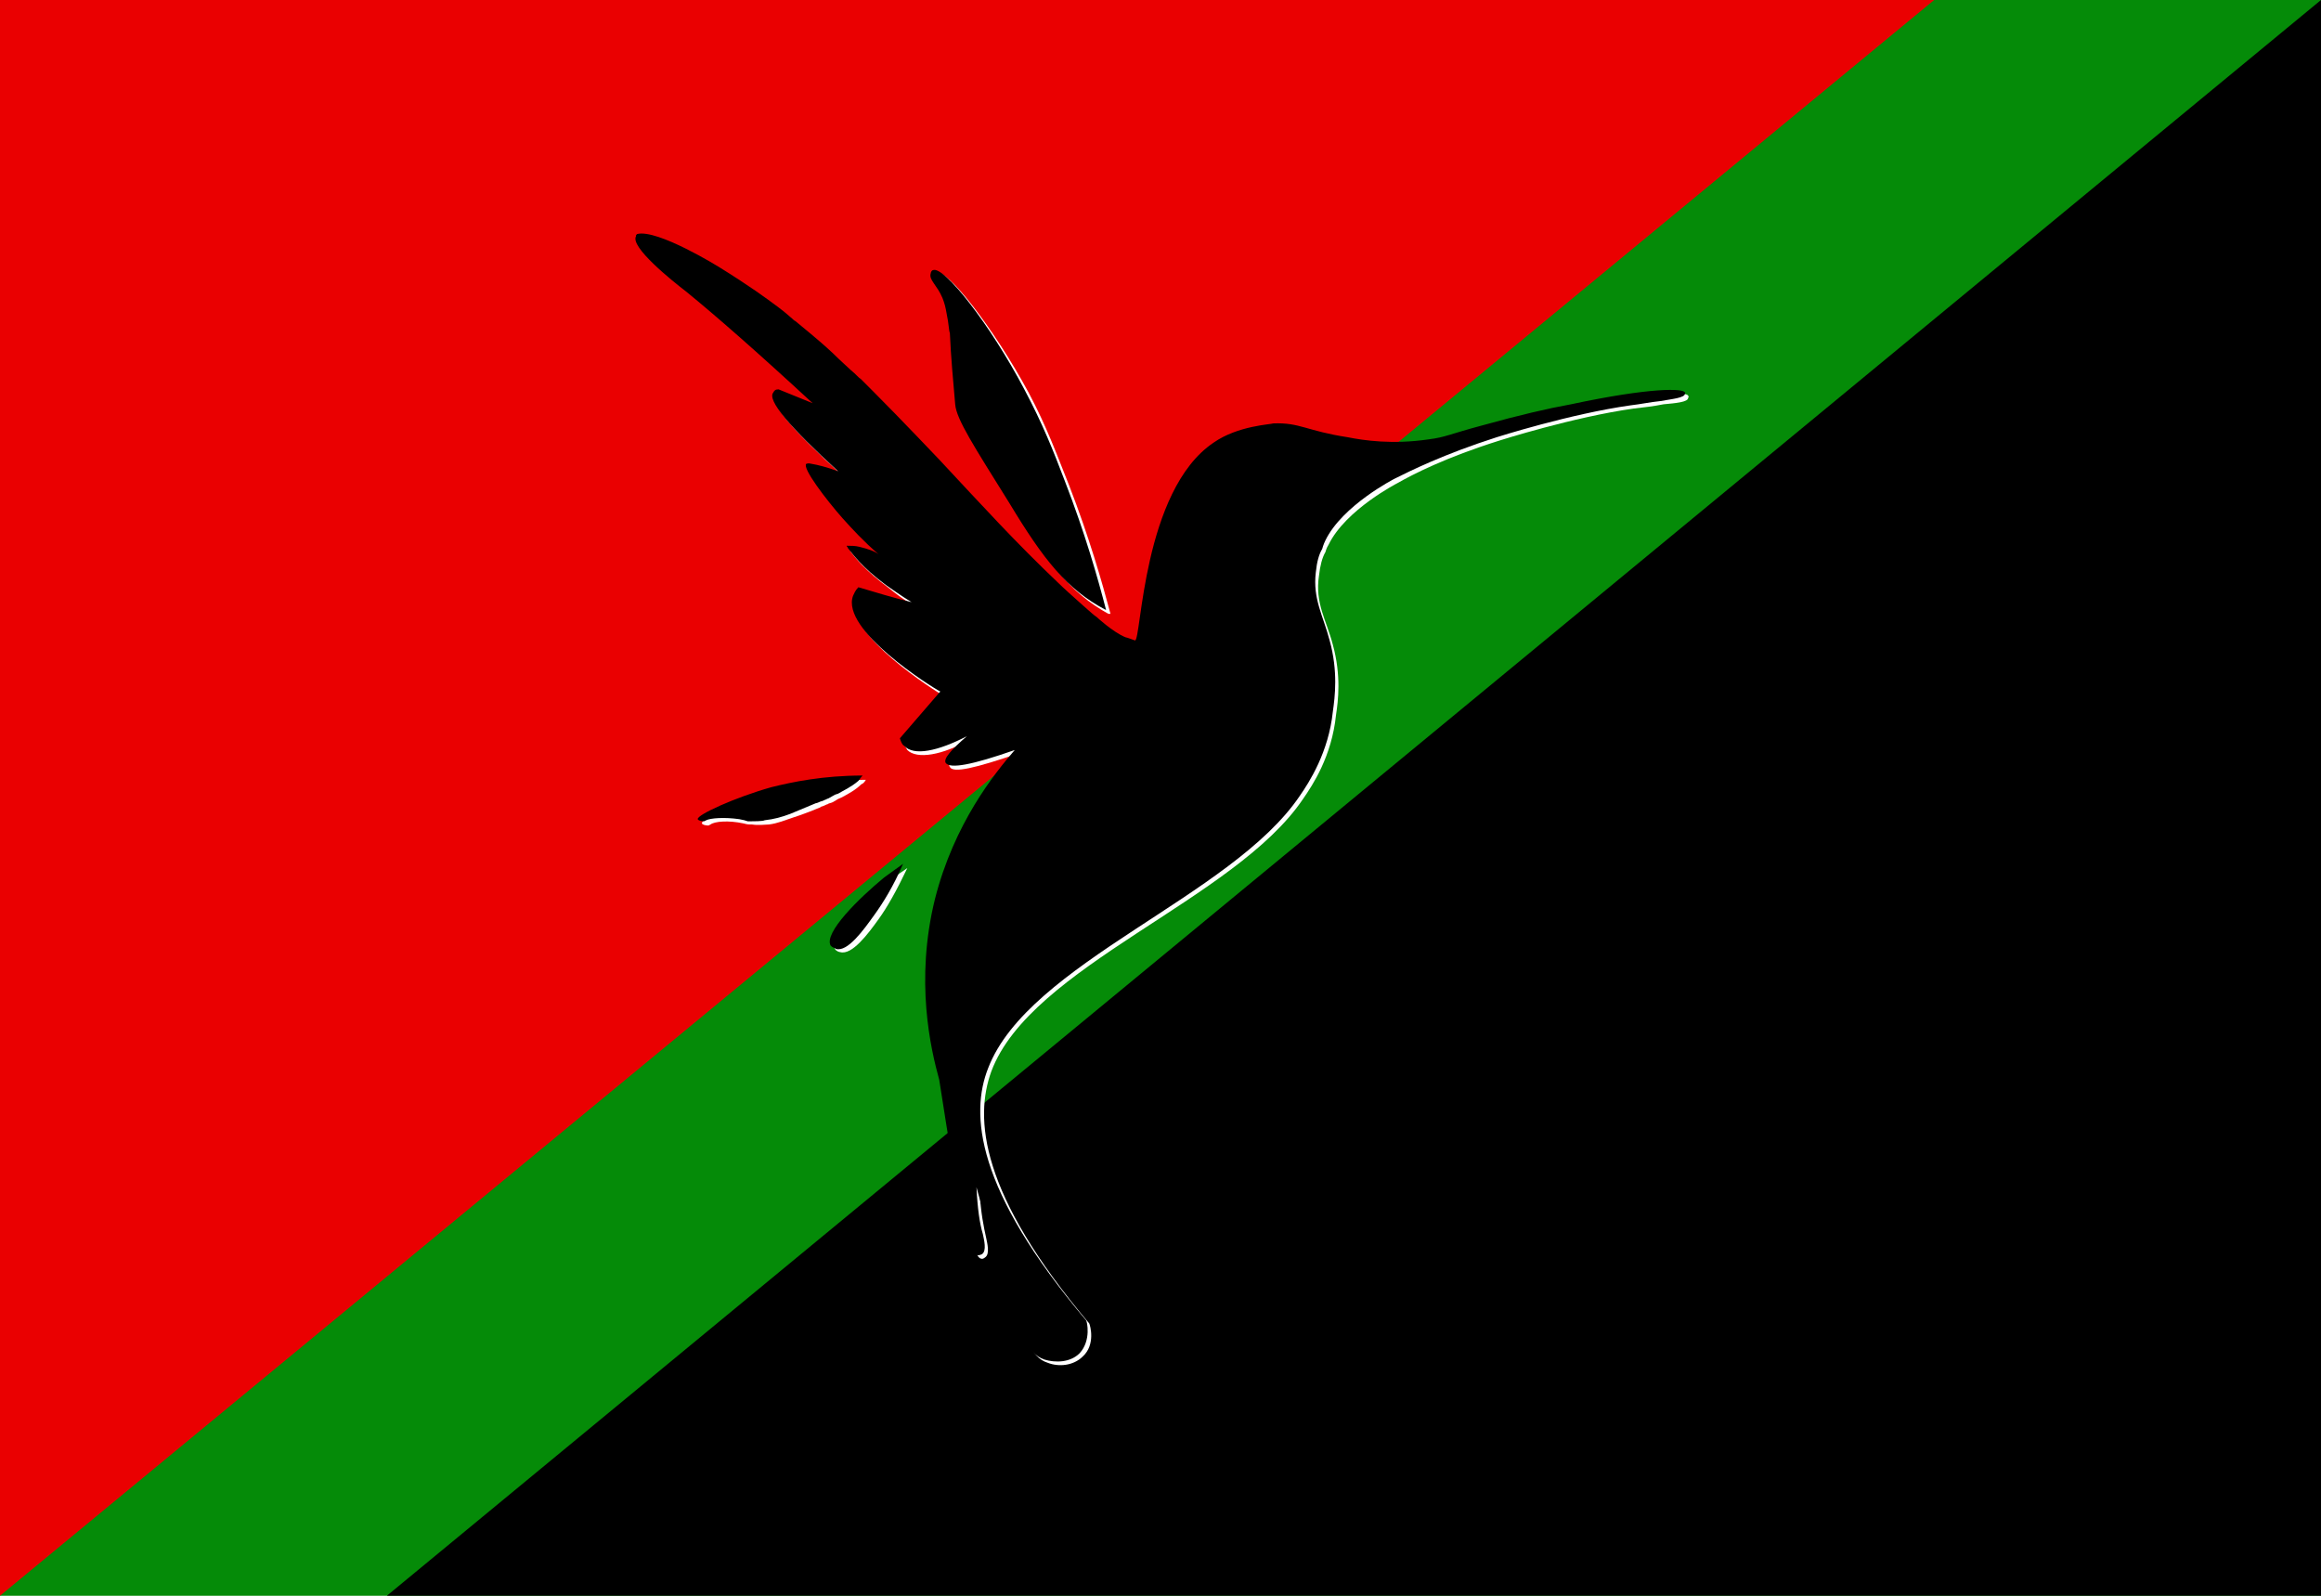
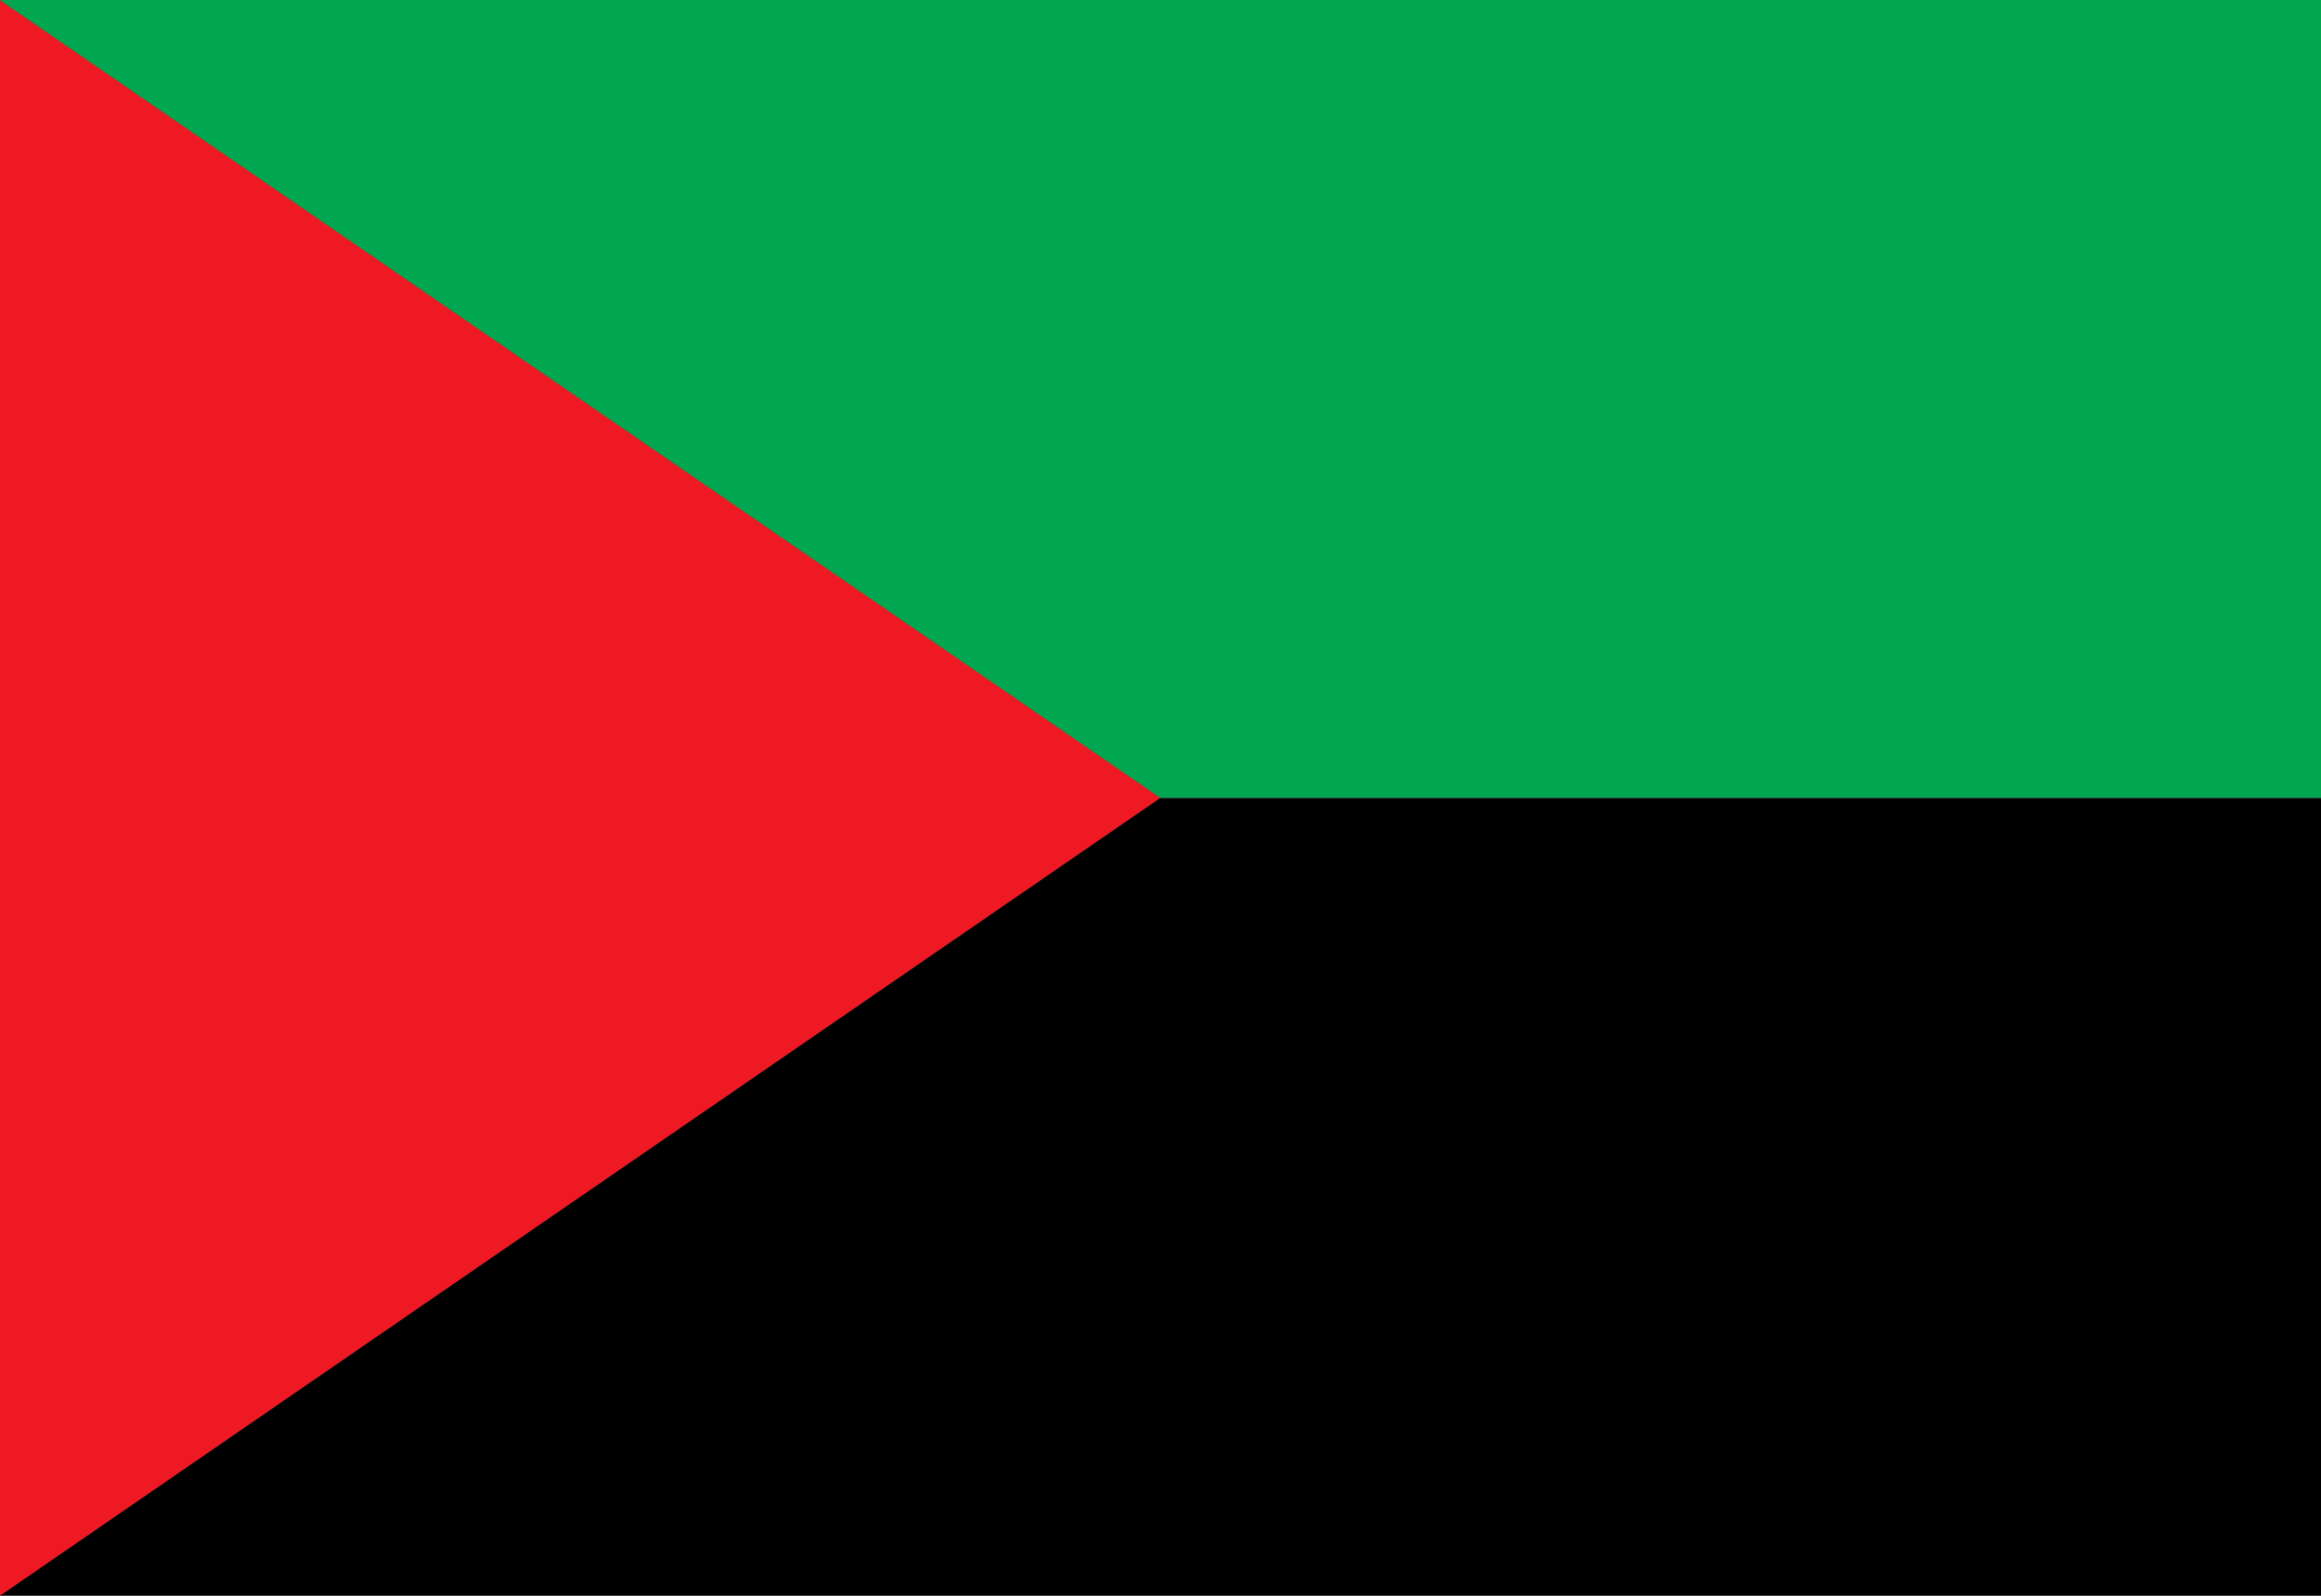
- <svg xmlns="http://www.w3.org/2000/svg" xmlns:xlink="http://www.w3.org/1999/xlink" version="1.1" width="576" height="396" viewBox="0 0 576 396">
+ <svg xmlns="http://www.w3.org/2000/svg" version="1.1" width="576" height="396" viewBox="0 0 576 396">
  <style>
.black{fill:rgb(0,0,0);}
- .green{fill:rgb(5,139,8);}
- .red{fill:rgb(234,0,1);}
- .white{fill:rgb(255,255,255);}
+ .green{fill:rgb(0,166,80);}
+ .red{fill:rgb(239,25,35);}
</style>
-   <defs>
-     <path id="hummingbirdk" d="M -0.07 0.491 C -0.069 0.492 -0.065 0.51 -0.076 0.522 C -0.085 0.531 -0.099 0.531 -0.109 0.528 C -0.126 0.522 -0.133 0.504 -0.151 0.443 C -0.158 0.421 -0.165 0.395 -0.173 0.366 C -0.172 0.386 -0.17 0.4 -0.167 0.41 C -0.166 0.415 -0.163 0.426 -0.168 0.429 C -0.168 0.429 -0.17 0.43 -0.172 0.43 C -0.178 0.429 -0.188 0.396 -0.208 0.265 C -0.216 0.236 -0.231 0.172 -0.212 0.095 C -0.194 0.024 -0.156 -0.023 -0.137 -0.045 C -0.177 -0.031 -0.198 -0.027 -0.202 -0.033 C -0.204 -0.037 -0.197 -0.045 -0.182 -0.058 C -0.209 -0.044 -0.232 -0.039 -0.241 -0.049 C -0.243 -0.05 -0.244 -0.053 -0.245 -0.056 L -0.207 -0.1 C -0.215 -0.104 -0.301 -0.158 -0.289 -0.19 C -0.288 -0.192 -0.287 -0.195 -0.284 -0.198 C -0.267 -0.193 -0.251 -0.188 -0.234 -0.184 C -0.244 -0.19 -0.252 -0.196 -0.258 -0.2 C -0.281 -0.217 -0.29 -0.23 -0.294 -0.235 C -0.294 -0.236 -0.295 -0.236 -0.295 -0.237 C -0.291 -0.237 -0.287 -0.237 -0.283 -0.236 C -0.275 -0.234 -0.269 -0.232 -0.265 -0.229 C -0.279 -0.241 -0.29 -0.253 -0.299 -0.263 C -0.314 -0.28 -0.337 -0.31 -0.333 -0.314 C -0.332 -0.314 -0.332 -0.315 -0.328 -0.314 C -0.322 -0.313 -0.314 -0.311 -0.303 -0.307 C -0.349 -0.349 -0.37 -0.374 -0.364 -0.381 C -0.363 -0.383 -0.362 -0.384 -0.359 -0.384 L -0.327 -0.371 C -0.38 -0.42 -0.419 -0.454 -0.446 -0.476 C -0.459 -0.486 -0.499 -0.518 -0.493 -0.528 V -0.529 C -0.493 -0.529 -0.493 -0.529 -0.492 -0.53 C -0.473 -0.535 -0.415 -0.499 -0.415 -0.499 C -0.386 -0.481 -0.371 -0.47 -0.359 -0.461 C -0.352 -0.456 -0.345 -0.449 -0.343 -0.448 C -0.336 -0.442 -0.323 -0.432 -0.308 -0.418 C -0.301 -0.411 -0.293 -0.404 -0.291 -0.402 C -0.286 -0.398 -0.284 -0.395 -0.282 -0.394 C -0.282 -0.394 -0.276 -0.388 -0.27 -0.382 C -0.245 -0.357 -0.208 -0.318 -0.208 -0.318 C -0.166 -0.273 -0.136 -0.24 -0.096 -0.202 C -0.092 -0.198 -0.082 -0.189 -0.073 -0.181 C -0.065 -0.174 -0.063 -0.172 -0.06 -0.17 C -0.06 -0.17 -0.045 -0.156 -0.033 -0.151 C -0.032 -0.151 -0.024 -0.148 -0.024 -0.148 C -0.018 -0.147 -0.017 -0.289 0.05 -0.334 C 0.073 -0.35 0.104 -0.351 0.106 -0.352 C 0.131 -0.353 0.137 -0.345 0.176 -0.339 C 0.191 -0.336 0.218 -0.332 0.252 -0.337 C 0.268 -0.339 0.272 -0.342 0.302 -0.35 C 0.338 -0.36 0.364 -0.366 0.386 -0.37 C 0.461 -0.386 0.492 -0.385 0.493 -0.381 C 0.494 -0.38 0.493 -0.38 0.493 -0.38 C 0.493 -0.376 0.481 -0.375 0.47 -0.373 C 0.46 -0.372 0.451 -0.37 0.442 -0.369 C 0.385 -0.361 0.316 -0.339 0.316 -0.339 C 0.266 -0.323 0.234 -0.307 0.22 -0.3 C 0.22 -0.3 0.171 -0.275 0.155 -0.242 C 0.153 -0.238 0.152 -0.234 0.152 -0.234 C 0.149 -0.229 0.147 -0.222 0.146 -0.212 C 0.143 -0.187 0.153 -0.171 0.159 -0.148 C 0.167 -0.119 0.164 -0.095 0.162 -0.081 C 0.158 -0.043 0.14 -0.015 0.131 -0.002 C 0.067 0.093 -0.124 0.155 -0.162 0.254 C -0.179 0.297 -0.174 0.368 -0.07 0.491 L -0.07 0.491 Z M -0.09 -0.298 C -0.101 -0.327 -0.111 -0.352 -0.128 -0.384 C -0.16 -0.445 -0.204 -0.501 -0.214 -0.496 C -0.215 -0.496 -0.216 -0.494 -0.216 -0.493 C -0.218 -0.487 -0.21 -0.482 -0.205 -0.47 C -0.203 -0.465 -0.202 -0.461 -0.201 -0.455 C -0.199 -0.446 -0.199 -0.439 -0.198 -0.437 C -0.197 -0.414 -0.195 -0.393 -0.193 -0.37 C -0.192 -0.356 -0.175 -0.33 -0.142 -0.277 C -0.11 -0.224 -0.088 -0.196 -0.052 -0.177 C -0.052 -0.177 -0.051 -0.177 -0.051 -0.176 C -0.059 -0.207 -0.071 -0.249 -0.09 -0.298 Z M -0.366 -0.01 C -0.4 -4.0000025E-4 -0.436 0.016 -0.435 0.02 C -0.435 0.021 -0.432 0.022 -0.429 0.022 L -0.427 0.021 C -0.423 0.019 -0.41 0.018 -0.396 0.02 C -0.391 0.021 -0.391 0.021 -0.388 0.022 C -0.381 0.022 -0.374 0.022 -0.372 0.021 C -0.363 0.02 -0.356 0.018 -0.348 0.015 C -0.348 0.015 -0.341 0.012 -0.324 0.005 C -0.323 0.005 -0.321 0.004 -0.321 0.004 C -0.319 0.003 -0.317 0.003 -0.316 0.002 C -0.315 0.002 -0.314 0.001 -0.312 3.999991E-4 L -0.306 -0.003 L -0.303 -0.004 C -0.298 -0.007 -0.291 -0.01 -0.284 -0.016 C -0.283 -0.017 -0.282 -0.019 -0.28 -0.021 C -0.317 -0.021 -0.346 -0.015 -0.366 -0.01 L -0.366 -0.01 Z M -0.26 0.075 C -0.283 0.094 -0.317 0.127 -0.31 0.139 C -0.308 0.141 -0.306 0.141 -0.305 0.142 C -0.294 0.145 -0.279 0.124 -0.269 0.11 C -0.261 0.099 -0.251 0.083 -0.242 0.062 C -0.246 0.065 -0.252 0.069 -0.26 0.075 L -0.26 0.075 Z" />
-     <path id="hummingbirdw" d="M -0.067 0.494 C -0.066 0.496 -0.061 0.514 -0.073 0.525 C -0.082 0.534 -0.096 0.535 -0.106 0.531 C -0.122 0.526 -0.129 0.507 -0.148 0.447 C -0.154 0.424 -0.162 0.399 -0.17 0.37 C -0.169 0.39 -0.166 0.404 -0.164 0.413 C -0.163 0.418 -0.16 0.429 -0.165 0.432 C -0.165 0.432 -0.167 0.434 -0.169 0.433 C -0.175 0.432 -0.185 0.4 -0.204 0.268 C -0.213 0.24 -0.228 0.176 -0.208 0.098 C -0.191 0.027 -0.153 -0.02 -0.133 -0.042 C -0.174 -0.028 -0.195 -0.023 -0.198 -0.029 C -0.201 -0.033 -0.194 -0.042 -0.179 -0.055 C -0.205 -0.04 -0.229 -0.036 -0.238 -0.045 C -0.239 -0.047 -0.241 -0.049 -0.241 -0.052 L -0.204 -0.096 C -0.211 -0.1 -0.297 -0.154 -0.286 -0.186 C -0.285 -0.189 -0.283 -0.191 -0.281 -0.194 C -0.264 -0.19 -0.248 -0.185 -0.231 -0.18 C -0.241 -0.186 -0.249 -0.192 -0.255 -0.197 C -0.278 -0.214 -0.287 -0.226 -0.291 -0.231 C -0.291 -0.232 -0.291 -0.232 -0.292 -0.233 C -0.288 -0.233 -0.284 -0.233 -0.279 -0.232 C -0.272 -0.23 -0.266 -0.228 -0.262 -0.226 C -0.251 -0.221 -0.239 -0.216 -0.237 -0.22 C -0.233 -0.225 -0.253 -0.248 -0.267 -0.262 C -0.298 -0.292 -0.331 -0.308 -0.33 -0.31 C -0.329 -0.311 -0.329 -0.311 -0.325 -0.31 C -0.319 -0.31 -0.31 -0.308 -0.3 -0.304 C -0.346 -0.346 -0.367 -0.37 -0.361 -0.378 C -0.36 -0.379 -0.359 -0.38 -0.356 -0.38 C -0.338 -0.373 -0.319 -0.365 -0.3 -0.357 C -0.345 -0.392 -0.39 -0.431 -0.437 -0.473 C -0.455 -0.491 -0.473 -0.507 -0.49 -0.525 V -0.525 C -0.49 -0.525 -0.49 -0.526 -0.489 -0.526 C -0.47 -0.531 -0.412 -0.495 -0.412 -0.495 C -0.383 -0.477 -0.368 -0.466 -0.356 -0.457 C -0.346 -0.45 -0.341 -0.446 -0.34 -0.444 C -0.329 -0.431 -0.34 -0.418 -0.33 -0.407 C -0.325 -0.402 -0.318 -0.4 -0.303 -0.395 C -0.294 -0.392 -0.286 -0.391 -0.286 -0.387 C -0.285 -0.385 -0.287 -0.383 -0.289 -0.382 C -0.292 -0.367 -0.289 -0.358 -0.286 -0.353 C -0.273 -0.332 -0.238 -0.337 -0.231 -0.318 C -0.229 -0.312 -0.231 -0.305 -0.233 -0.301 C -0.139 -0.237 -0.106 -0.208 -0.098 -0.196 C -0.097 -0.194 -0.091 -0.183 -0.078 -0.173 C -0.072 -0.168 -0.066 -0.164 -0.061 -0.162 C -0.061 -0.161 -0.06 -0.153 -0.053 -0.148 C -0.046 -0.144 -0.037 -0.143 -0.03 -0.148 C -0.029 -0.148 -0.027 -0.147 -0.027 -0.147 C -0.024 -0.146 -0.021 -0.145 -0.021 -0.145 C -0.015 -0.144 -0.014 -0.285 0.052 -0.33 C 0.076 -0.346 0.107 -0.348 0.109 -0.348 C 0.134 -0.35 0.139 -0.341 0.179 -0.335 C 0.194 -0.333 0.221 -0.329 0.254 -0.334 C 0.271 -0.336 0.275 -0.338 0.305 -0.347 C 0.341 -0.356 0.367 -0.362 0.389 -0.367 C 0.463 -0.382 0.495 -0.382 0.496 -0.378 C 0.497 -0.377 0.496 -0.376 0.496 -0.376 C 0.496 -0.372 0.484 -0.371 0.473 -0.37 C 0.463 -0.368 0.454 -0.367 0.445 -0.366 C 0.388 -0.358 0.319 -0.336 0.319 -0.336 C 0.268 -0.32 0.237 -0.304 0.223 -0.296 C 0.223 -0.296 0.174 -0.271 0.158 -0.238 C 0.156 -0.235 0.155 -0.231 0.155 -0.231 C 0.152 -0.226 0.15 -0.218 0.149 -0.209 C 0.145 -0.183 0.156 -0.167 0.162 -0.144 C 0.17 -0.115 0.167 -0.091 0.165 -0.078 C 0.161 -0.039 0.143 -0.012 0.134 0.001 C 0.07 0.096 -0.122 0.158 -0.159 0.257 C -0.175 0.301 -0.17 0.372 -0.067 0.494 Z M -0.086 -0.294 C -0.098 -0.324 -0.107 -0.349 -0.124 -0.381 C -0.157 -0.442 -0.201 -0.498 -0.21 -0.493 C -0.211 -0.492 -0.212 -0.49 -0.212 -0.489 C -0.214 -0.483 -0.206 -0.479 -0.201 -0.466 C -0.199 -0.461 -0.199 -0.458 -0.197 -0.451 C -0.195 -0.442 -0.195 -0.435 -0.195 -0.433 C -0.193 -0.411 -0.191 -0.389 -0.19 -0.367 C -0.188 -0.352 -0.171 -0.326 -0.138 -0.273 C -0.106 -0.221 -0.085 -0.193 -0.049 -0.173 C -0.048 -0.173 -0.047 -0.173 -0.047 -0.173 C -0.055 -0.203 -0.067 -0.245 -0.086 -0.294 Z M -0.362 -0.006 C -0.397 0.003 -0.433 0.02 -0.431 0.024 C -0.431 0.025 -0.428 0.026 -0.425 0.026 L -0.423 0.025 C -0.419 0.022 -0.406 0.021 -0.392 0.024 C -0.388 0.025 -0.388 0.025 -0.384 0.025 C -0.378 0.026 -0.371 0.025 -0.368 0.025 C -0.36 0.024 -0.353 0.021 -0.344 0.018 C -0.344 0.018 -0.337 0.016 -0.32 0.009 C -0.319 0.008 -0.318 0.008 -0.318 0.008 C -0.315 0.007 -0.314 0.006 -0.313 0.006 C -0.312 0.005 -0.31 0.005 -0.308 0.004 L -0.303 0.001 L -0.3 -3.0000135E-4 C -0.295 -0.003 -0.287 -0.007 -0.281 -0.013 C -0.28 -0.013 -0.278 -0.015 -0.277 -0.017 C -0.314 -0.017 -0.343 -0.012 -0.362 -0.006 L -0.362 -0.006 Z M -0.256 0.079 C -0.279 0.097 -0.313 0.131 -0.306 0.142 C -0.305 0.144 -0.302 0.145 -0.301 0.145 C -0.29 0.148 -0.275 0.128 -0.265 0.114 C -0.257 0.103 -0.248 0.087 -0.238 0.066 C -0.242 0.069 -0.249 0.073 -0.256 0.079 L -0.256 0.079 Z" />
-   </defs>
  <g>
-     <rect x="0" y="0" width="576" height="396" class="green" />
-     <path d="M 0 0 L 480 0 L 0 396 Z" class="red" />
-     <path d="M 576 0 L 96 396 L 576 396 Z" class="black" />
-     <use xlink:href="#hummingbirdw" transform="translate(288 198) scale(264 264) rotate(0)" class="white" />
-     <use xlink:href="#hummingbirdk" transform="translate(288 198) scale(264 264) rotate(0)" class="black" />
+     <g>
+       <rect x="0" y="0" width="576" height="198" class="green" />
+       <rect x="0" y="198" width="576" height="198" class="black" />
+     </g>
+     <path d="M 0 0 L 288 198 L 0 396 Z" class="red" />
  </g>
</svg>
